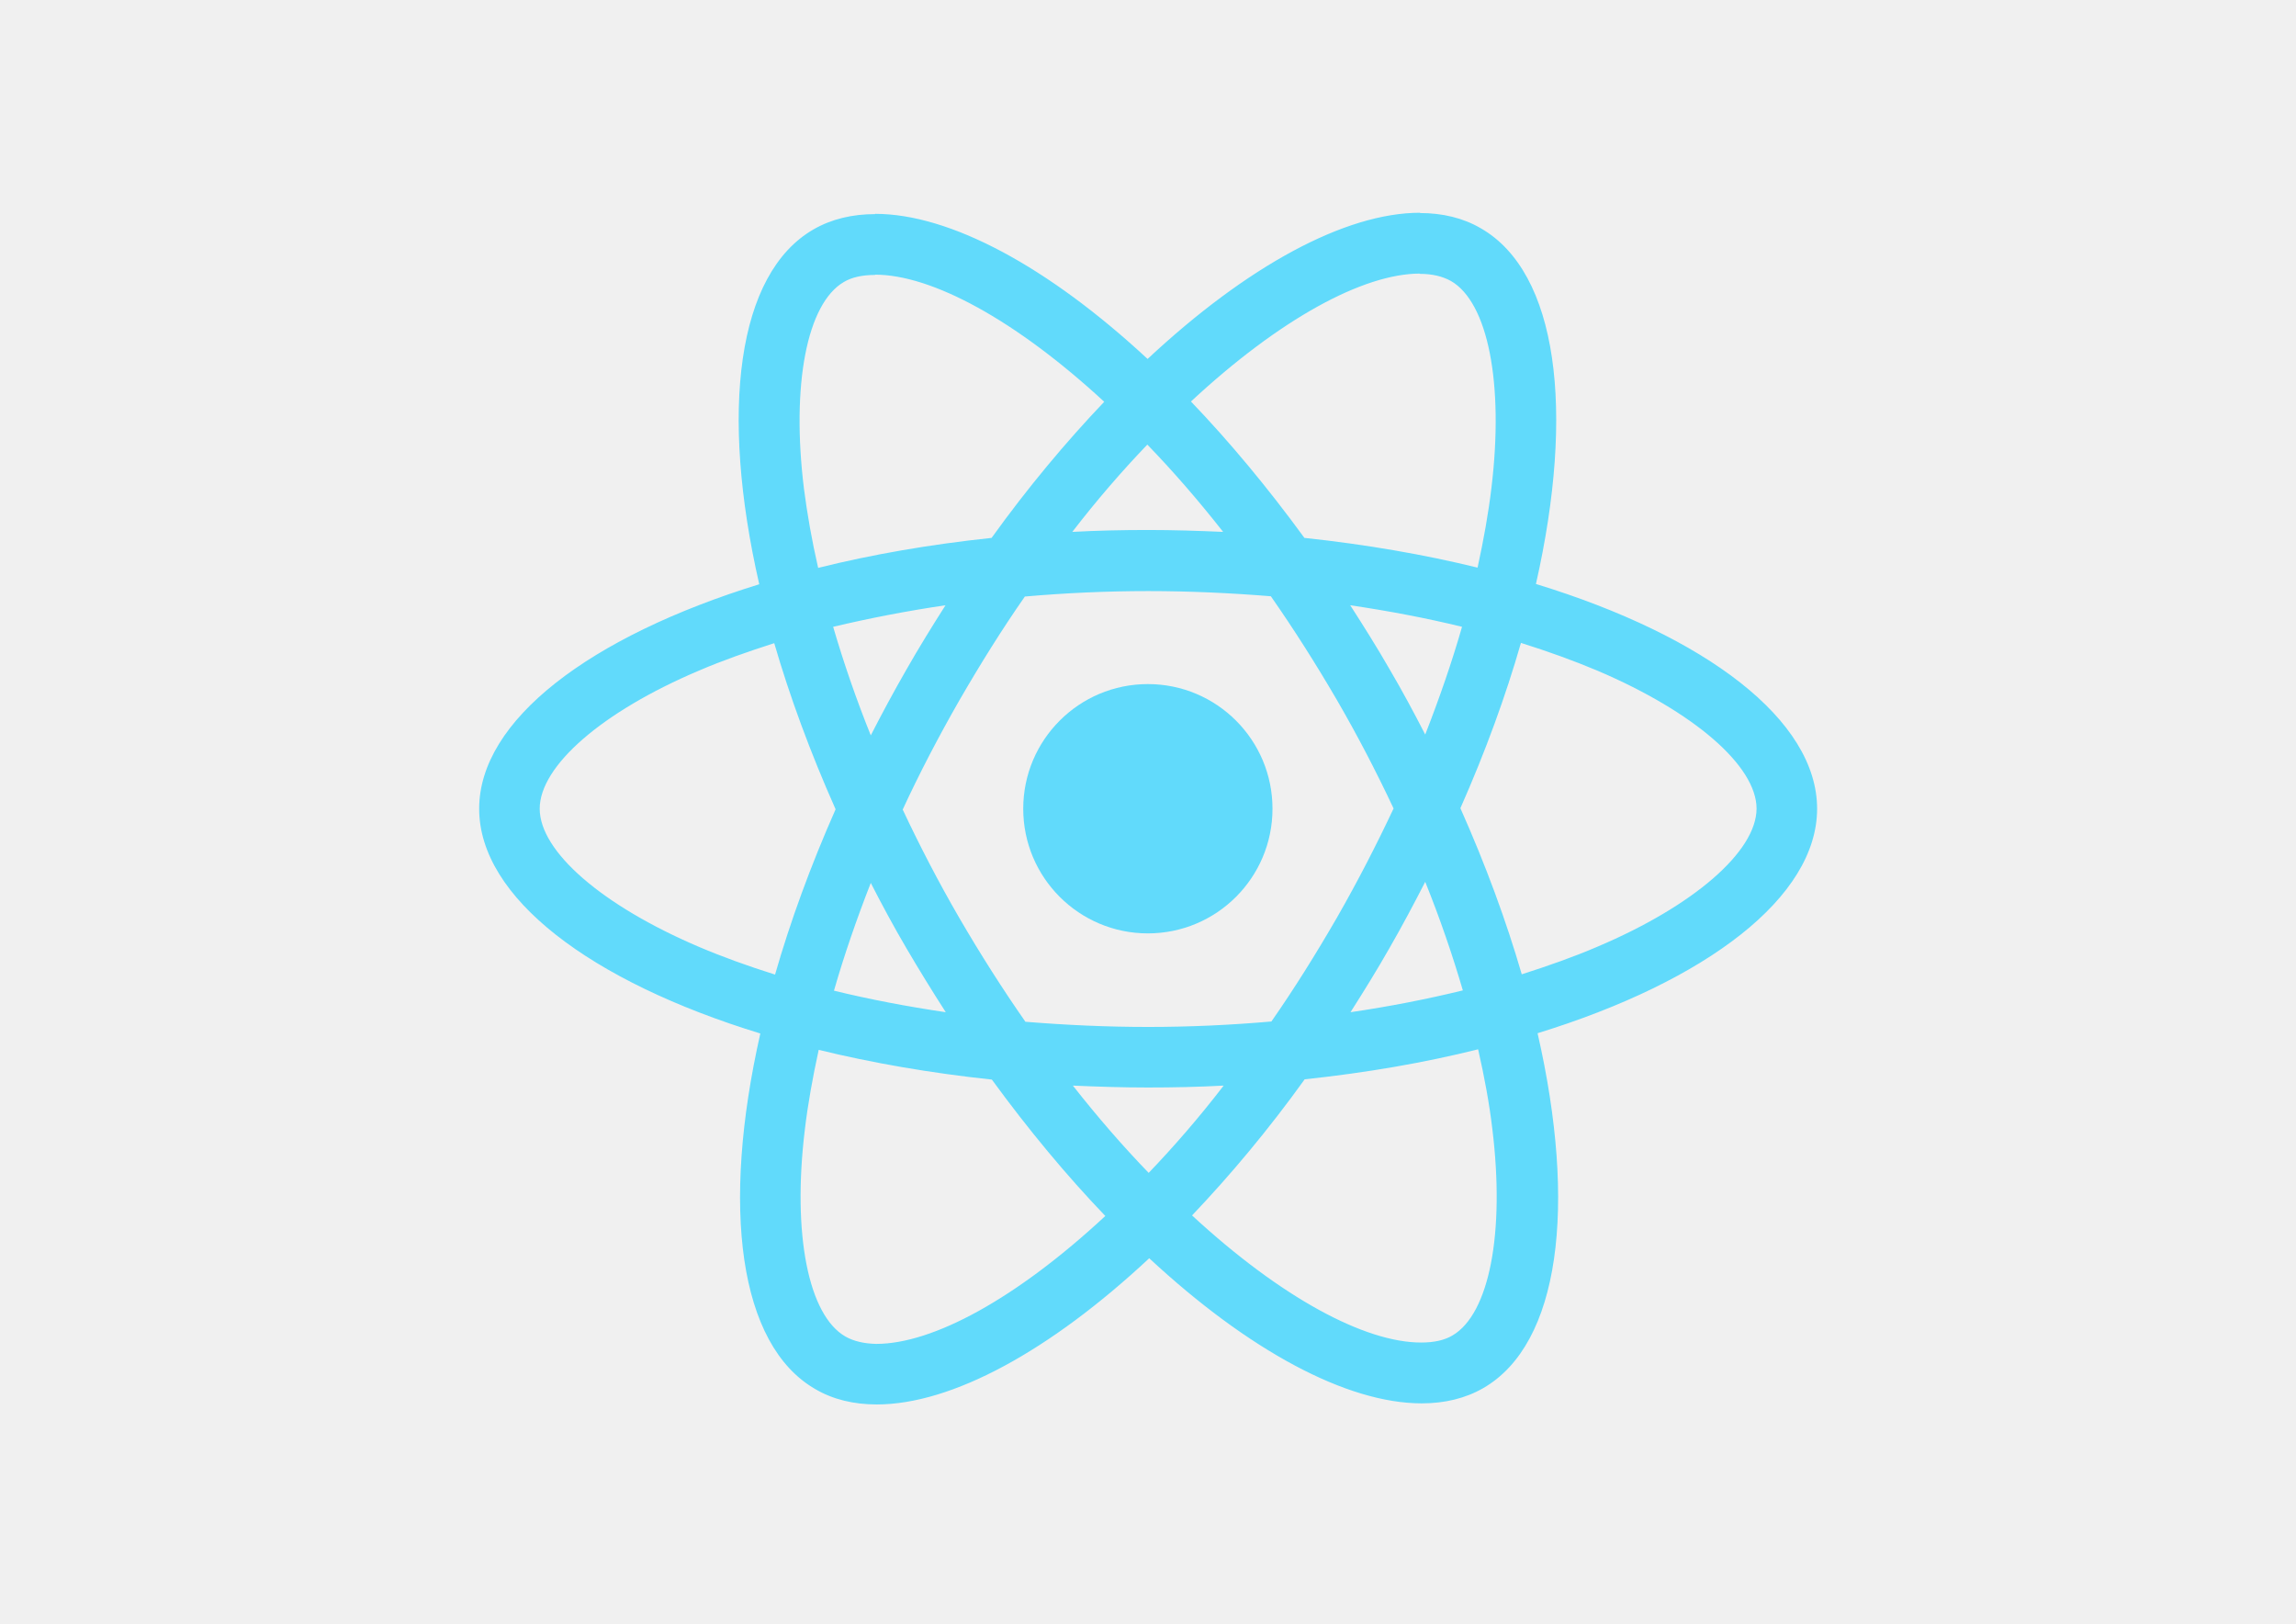
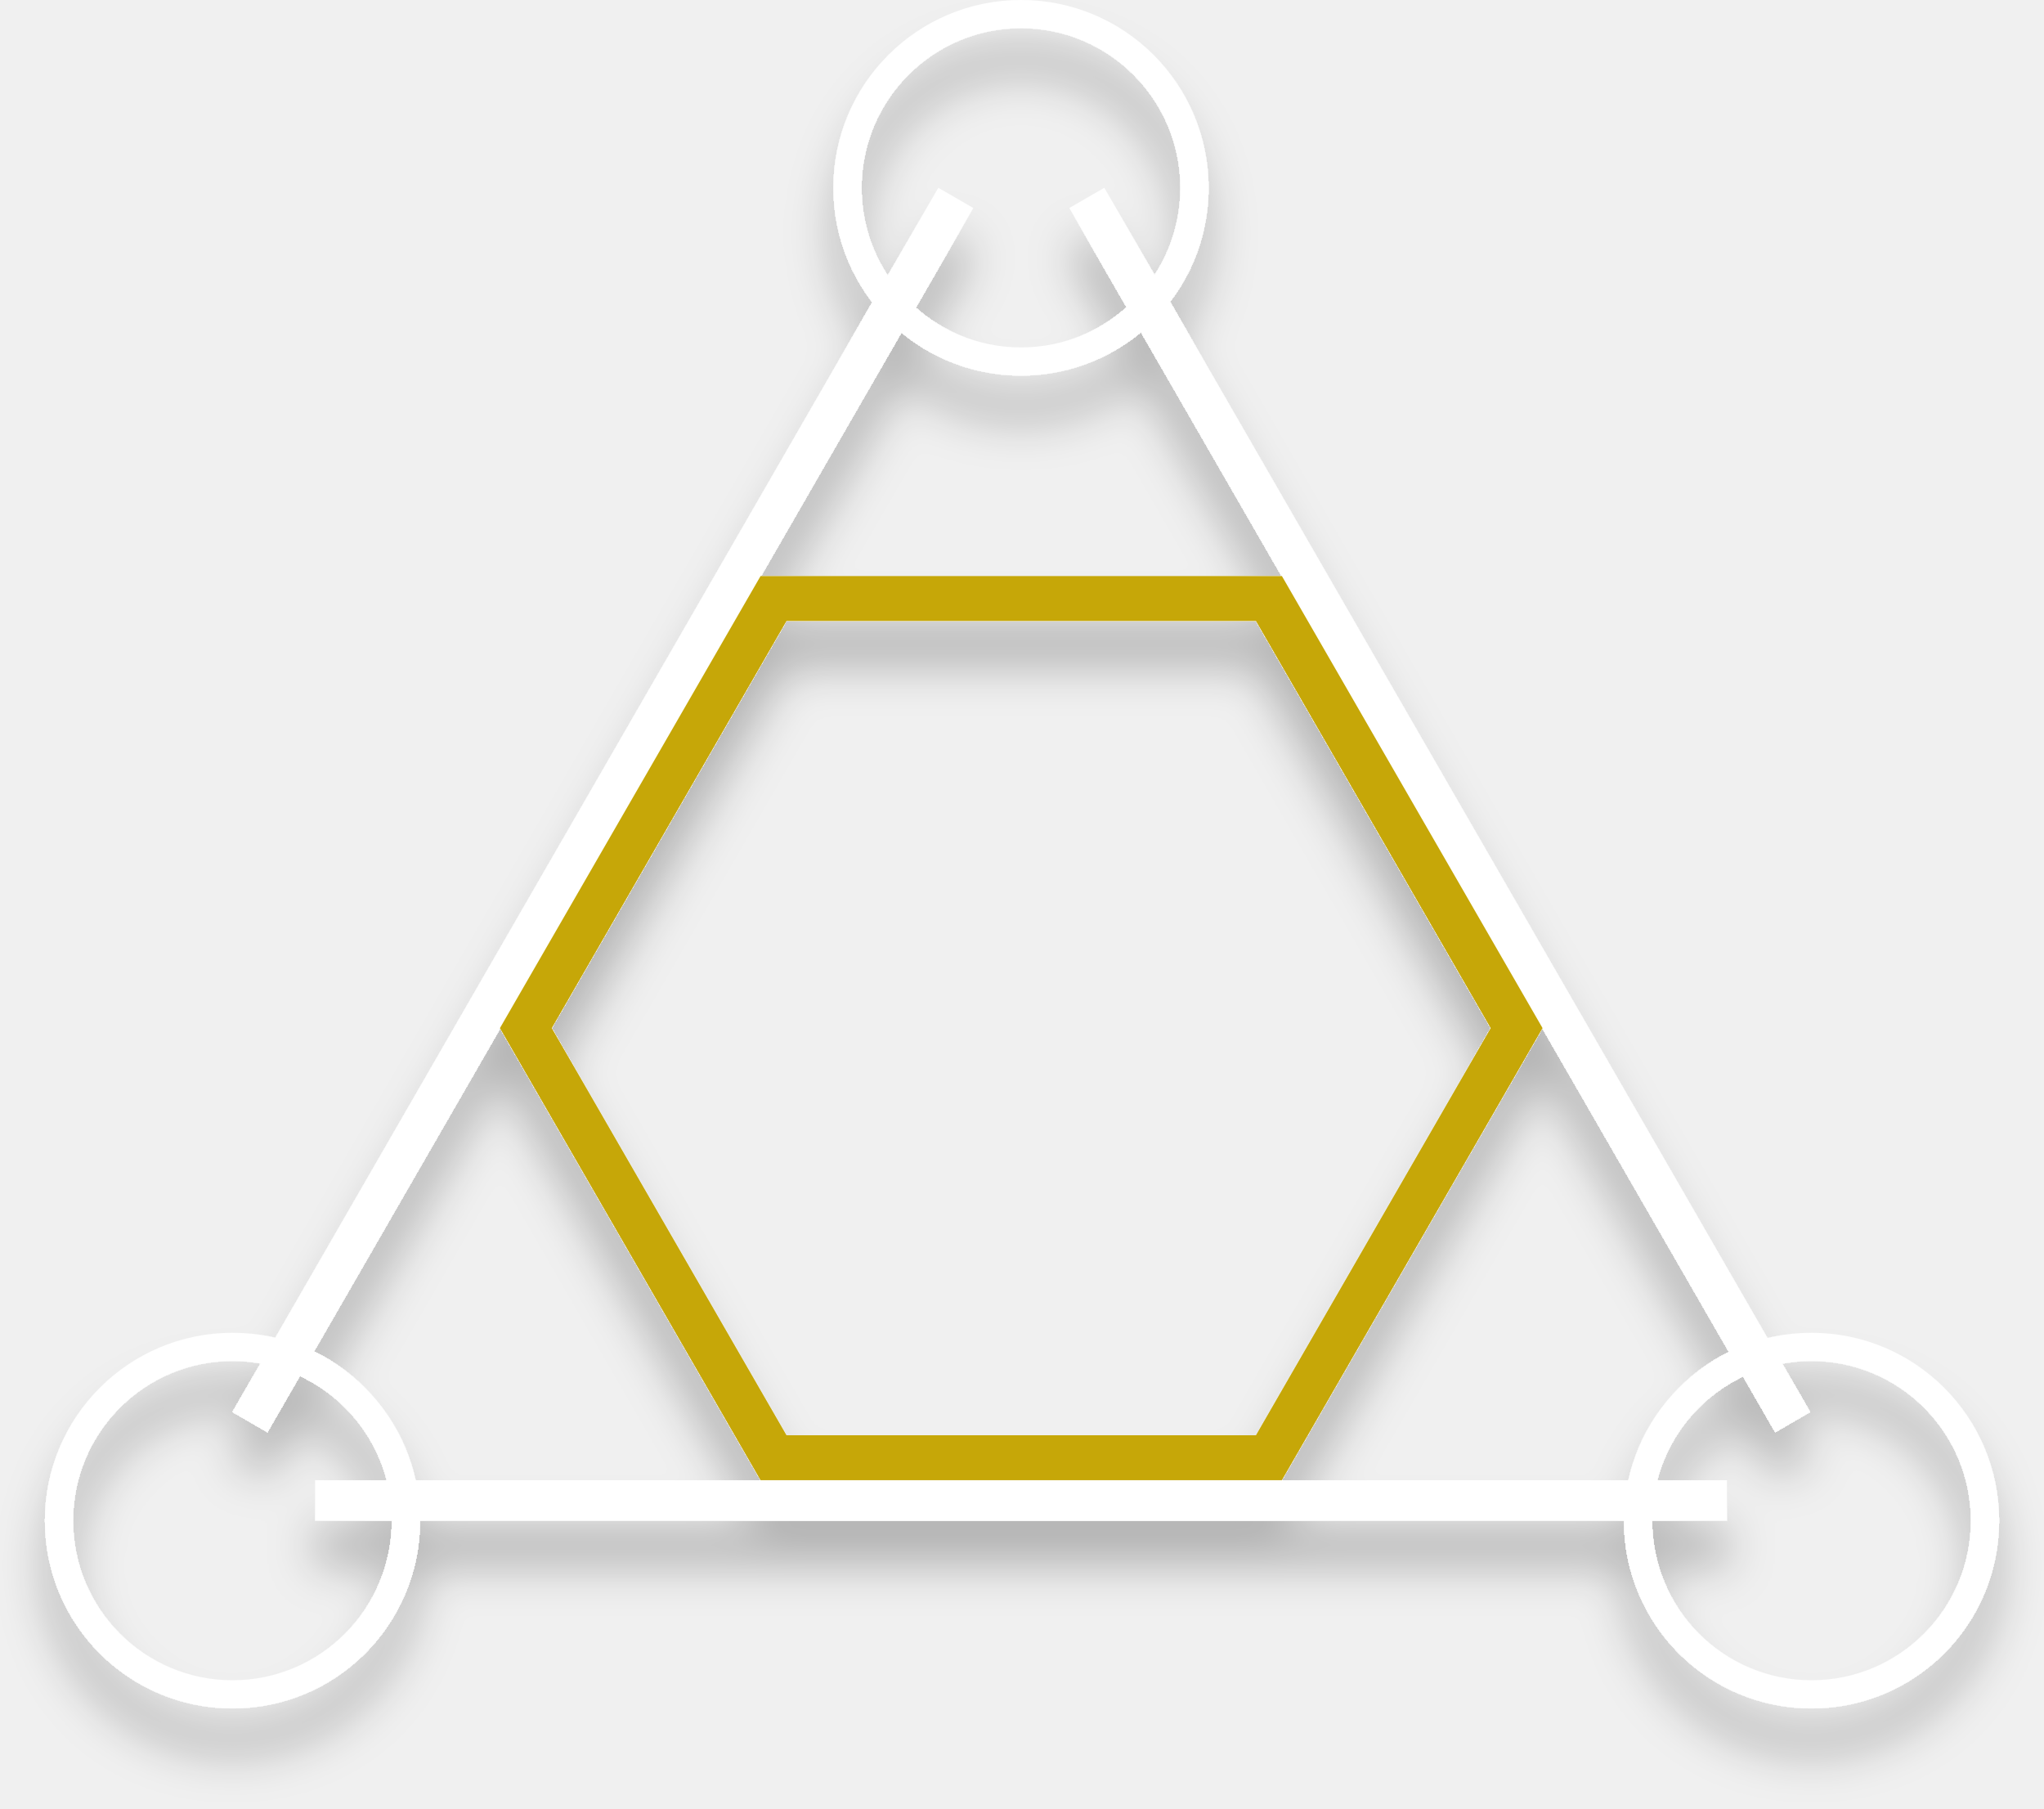
- <svg xmlns="http://www.w3.org/2000/svg" viewBox="0 0 841.9 595.3">
-   <g fill="#61DAFB">
-     <path d="M666.3 296.5c0-32.5-40.7-63.3-103.1-82.4 14.4-63.6 8-114.2-20.2-130.4-6.5-3.8-14.1-5.6-22.4-5.6v22.3c4.6 0 8.3.9 11.4 2.6 13.6 7.8 19.5 37.5 14.9 75.7-1.1 9.4-2.9 19.3-5.1 29.4-19.6-4.8-41-8.5-63.5-10.9-13.5-18.5-27.5-35.3-41.6-50 32.6-30.3 63.2-46.9 84-46.9V78c-27.5 0-63.5 19.6-99.9 53.6-36.4-33.8-72.4-53.2-99.9-53.2v22.3c20.7 0 51.4 16.5 84 46.6-14 14.7-28 31.4-41.3 49.9-22.6 2.4-44 6.1-63.6 11-2.3-10-4-19.7-5.2-29-4.7-38.2 1.1-67.9 14.6-75.8 3-1.8 6.9-2.6 11.5-2.6V78.5c-8.4 0-16 1.8-22.6 5.6-28.1 16.2-34.4 66.7-19.9 130.1-62.2 19.2-102.7 49.9-102.7 82.3 0 32.5 40.7 63.3 103.1 82.4-14.4 63.6-8 114.2 20.2 130.4 6.5 3.8 14.1 5.6 22.5 5.6 27.5 0 63.5-19.6 99.9-53.6 36.4 33.8 72.4 53.2 99.9 53.2 8.4 0 16-1.8 22.6-5.6 28.1-16.2 34.4-66.7 19.9-130.1 62-19.1 102.5-49.9 102.5-82.3zm-130.2-66.7c-3.7 12.9-8.3 26.2-13.5 39.5-4.1-8-8.4-16-13.1-24-4.6-8-9.5-15.8-14.4-23.4 14.2 2.1 27.9 4.7 41 7.9zm-45.8 106.5c-7.8 13.5-15.8 26.3-24.1 38.2-14.9 1.3-30 2-45.2 2-15.1 0-30.2-.7-45-1.9-8.3-11.9-16.4-24.6-24.2-38-7.6-13.1-14.5-26.4-20.8-39.8 6.2-13.4 13.2-26.8 20.7-39.9 7.8-13.5 15.8-26.3 24.1-38.2 14.9-1.3 30-2 45.2-2 15.1 0 30.2.7 45 1.9 8.3 11.9 16.4 24.6 24.2 38 7.6 13.1 14.5 26.4 20.8 39.8-6.3 13.4-13.2 26.8-20.7 39.9zm32.3-13c5.4 13.4 10 26.8 13.8 39.8-13.1 3.2-26.9 5.9-41.2 8 4.9-7.7 9.8-15.6 14.4-23.7 4.6-8 8.9-16.1 13-24.1zM421.2 430c-9.3-9.6-18.6-20.3-27.8-32 9 .4 18.2.7 27.5.7 9.4 0 18.7-.2 27.8-.7-9 11.7-18.3 22.4-27.5 32zm-74.4-58.9c-14.2-2.1-27.9-4.7-41-7.9 3.7-12.9 8.3-26.2 13.5-39.5 4.1 8 8.4 16 13.1 24 4.7 8 9.5 15.8 14.4 23.4zM420.7 163c9.3 9.6 18.6 20.3 27.8 32-9-.4-18.2-.7-27.5-.7-9.4 0-18.7.2-27.8.7 9-11.7 18.3-22.4 27.5-32zm-74 58.9c-4.9 7.7-9.8 15.6-14.4 23.7-4.6 8-8.9 16-13 24-5.4-13.4-10-26.8-13.8-39.8 13.1-3.1 26.9-5.8 41.2-7.9zm-90.5 125.2c-35.4-15.1-58.3-34.9-58.3-50.6 0-15.7 22.9-35.6 58.3-50.6 8.6-3.7 18-7 27.7-10.1 5.7 19.6 13.2 40 22.5 60.9-9.2 20.8-16.6 41.1-22.2 60.6-9.9-3.1-19.3-6.5-28-10.2zM310 490c-13.6-7.8-19.5-37.5-14.9-75.7 1.1-9.4 2.9-19.3 5.1-29.4 19.6 4.8 41 8.5 63.5 10.9 13.5 18.5 27.5 35.3 41.6 50-32.6 30.3-63.2 46.9-84 46.9-4.5-.1-8.3-1-11.3-2.7zm237.2-76.2c4.7 38.2-1.1 67.9-14.6 75.8-3 1.8-6.9 2.6-11.5 2.6-20.7 0-51.4-16.5-84-46.6 14-14.7 28-31.4 41.3-49.9 22.6-2.4 44-6.1 63.6-11 2.3 10.1 4.1 19.8 5.2 29.1zm38.5-66.7c-8.6 3.7-18 7-27.7 10.1-5.7-19.6-13.2-40-22.5-60.9 9.2-20.8 16.6-41.1 22.2-60.6 9.9 3.1 19.3 6.5 28.1 10.2 35.4 15.1 58.3 34.9 58.3 50.6-.1 15.7-23 35.6-58.4 50.6zM320.8 78.4z" />
-     <circle cx="420.9" cy="296.5" r="45.7" />
-     <path d="M520.5 78.1z" />
+ <svg xmlns="http://www.w3.org/2000/svg" width="182" height="161" viewBox="0 0 182 161" fill="none">
+   <g filter="url(#filter0_d_9_877)">
+     <rect x="28.062" y="131.768" width="125.697" height="3.595" fill="white" />
+     <rect width="125.801" height="3.592" transform="matrix(-0.499585 -0.866265 0.865786 -0.500415 158.068 127.493)" fill="white" />
+     <rect width="125.801" height="3.592" transform="matrix(0.499585 -0.866265 0.865786 0.500415 20.6997 125.695)" fill="white" />
+     <path d="M107.61 16.718C107.61 25.951 100.133 33.436 90.91 33.436C81.687 33.436 74.21 25.951 74.21 16.718C74.21 7.485 81.687 0 90.91 0C100.133 0 107.61 7.485 107.61 16.718ZM76.716 16.718C76.716 24.566 83.071 30.929 90.91 30.929C98.75 30.929 105.105 24.566 105.105 16.718C105.105 8.87 98.75 2.508 90.91 2.508C83.071 2.508 76.716 8.87 76.716 16.718Z" fill="white" />
+     <path d="M37.399 135.363C37.399 144.597 29.923 152.081 20.7 152.081C11.477 152.081 4 144.597 4 135.363C4 126.13 11.477 118.645 20.7 118.645C29.923 118.645 37.399 126.13 37.399 135.363ZM6.505 135.363C6.505 143.212 12.86 149.574 20.7 149.574C28.539 149.574 34.894 143.212 34.894 135.363C34.894 127.515 28.539 121.153 20.7 121.153C12.86 121.153 6.505 127.515 6.505 135.363Z" fill="white" />
+     <path d="M178 135.363C178 144.597 170.523 152.081 161.3 152.081C152.077 152.081 144.601 144.597 144.601 135.363C144.601 126.13 152.077 118.645 161.3 118.645C170.523 118.645 178 126.13 178 135.363ZM147.106 135.363C147.106 143.212 153.461 149.574 161.3 149.574C169.14 149.574 175.495 143.212 175.495 135.363C175.495 127.515 169.14 121.153 161.3 121.153C153.461 121.153 147.106 127.515 147.106 135.363Z" fill="white" />
+     <path d="M112.985 129.764L68.876 129.764L46.822 91.522L68.877 53.279L112.986 53.279L135.041 91.521L112.985 129.764Z" stroke="#C6A708" stroke-width="4" />
  </g>
+   <defs>
+     <filter id="filter0_d_9_877" x="0" y="0" width="182" height="163" filterUnits="userSpaceOnUse" color-interpolation-filters="sRGB">
+       <feFlood flood-opacity="0" result="BackgroundImageFix" />
+       <feColorMatrix in="SourceAlpha" type="matrix" values="0 0 0 0 0 0 0 0 0 0 0 0 0 0 0 0 0 0 127 0" result="hardAlpha" />
+       <feOffset dy="4" />
+       <feGaussianBlur stdDeviation="2" />
+       <feComposite in2="hardAlpha" operator="out" />
+       <feColorMatrix type="matrix" values="0 0 0 0 0 0 0 0 0 0 0 0 0 0 0 0 0 0 0.25 0" />
+       <feBlend mode="normal" in2="BackgroundImageFix" result="effect1_dropShadow_9_877" />
+       <feBlend mode="normal" in="SourceGraphic" in2="effect1_dropShadow_9_877" result="shape" />
+     </filter>
+   </defs>
</svg>
